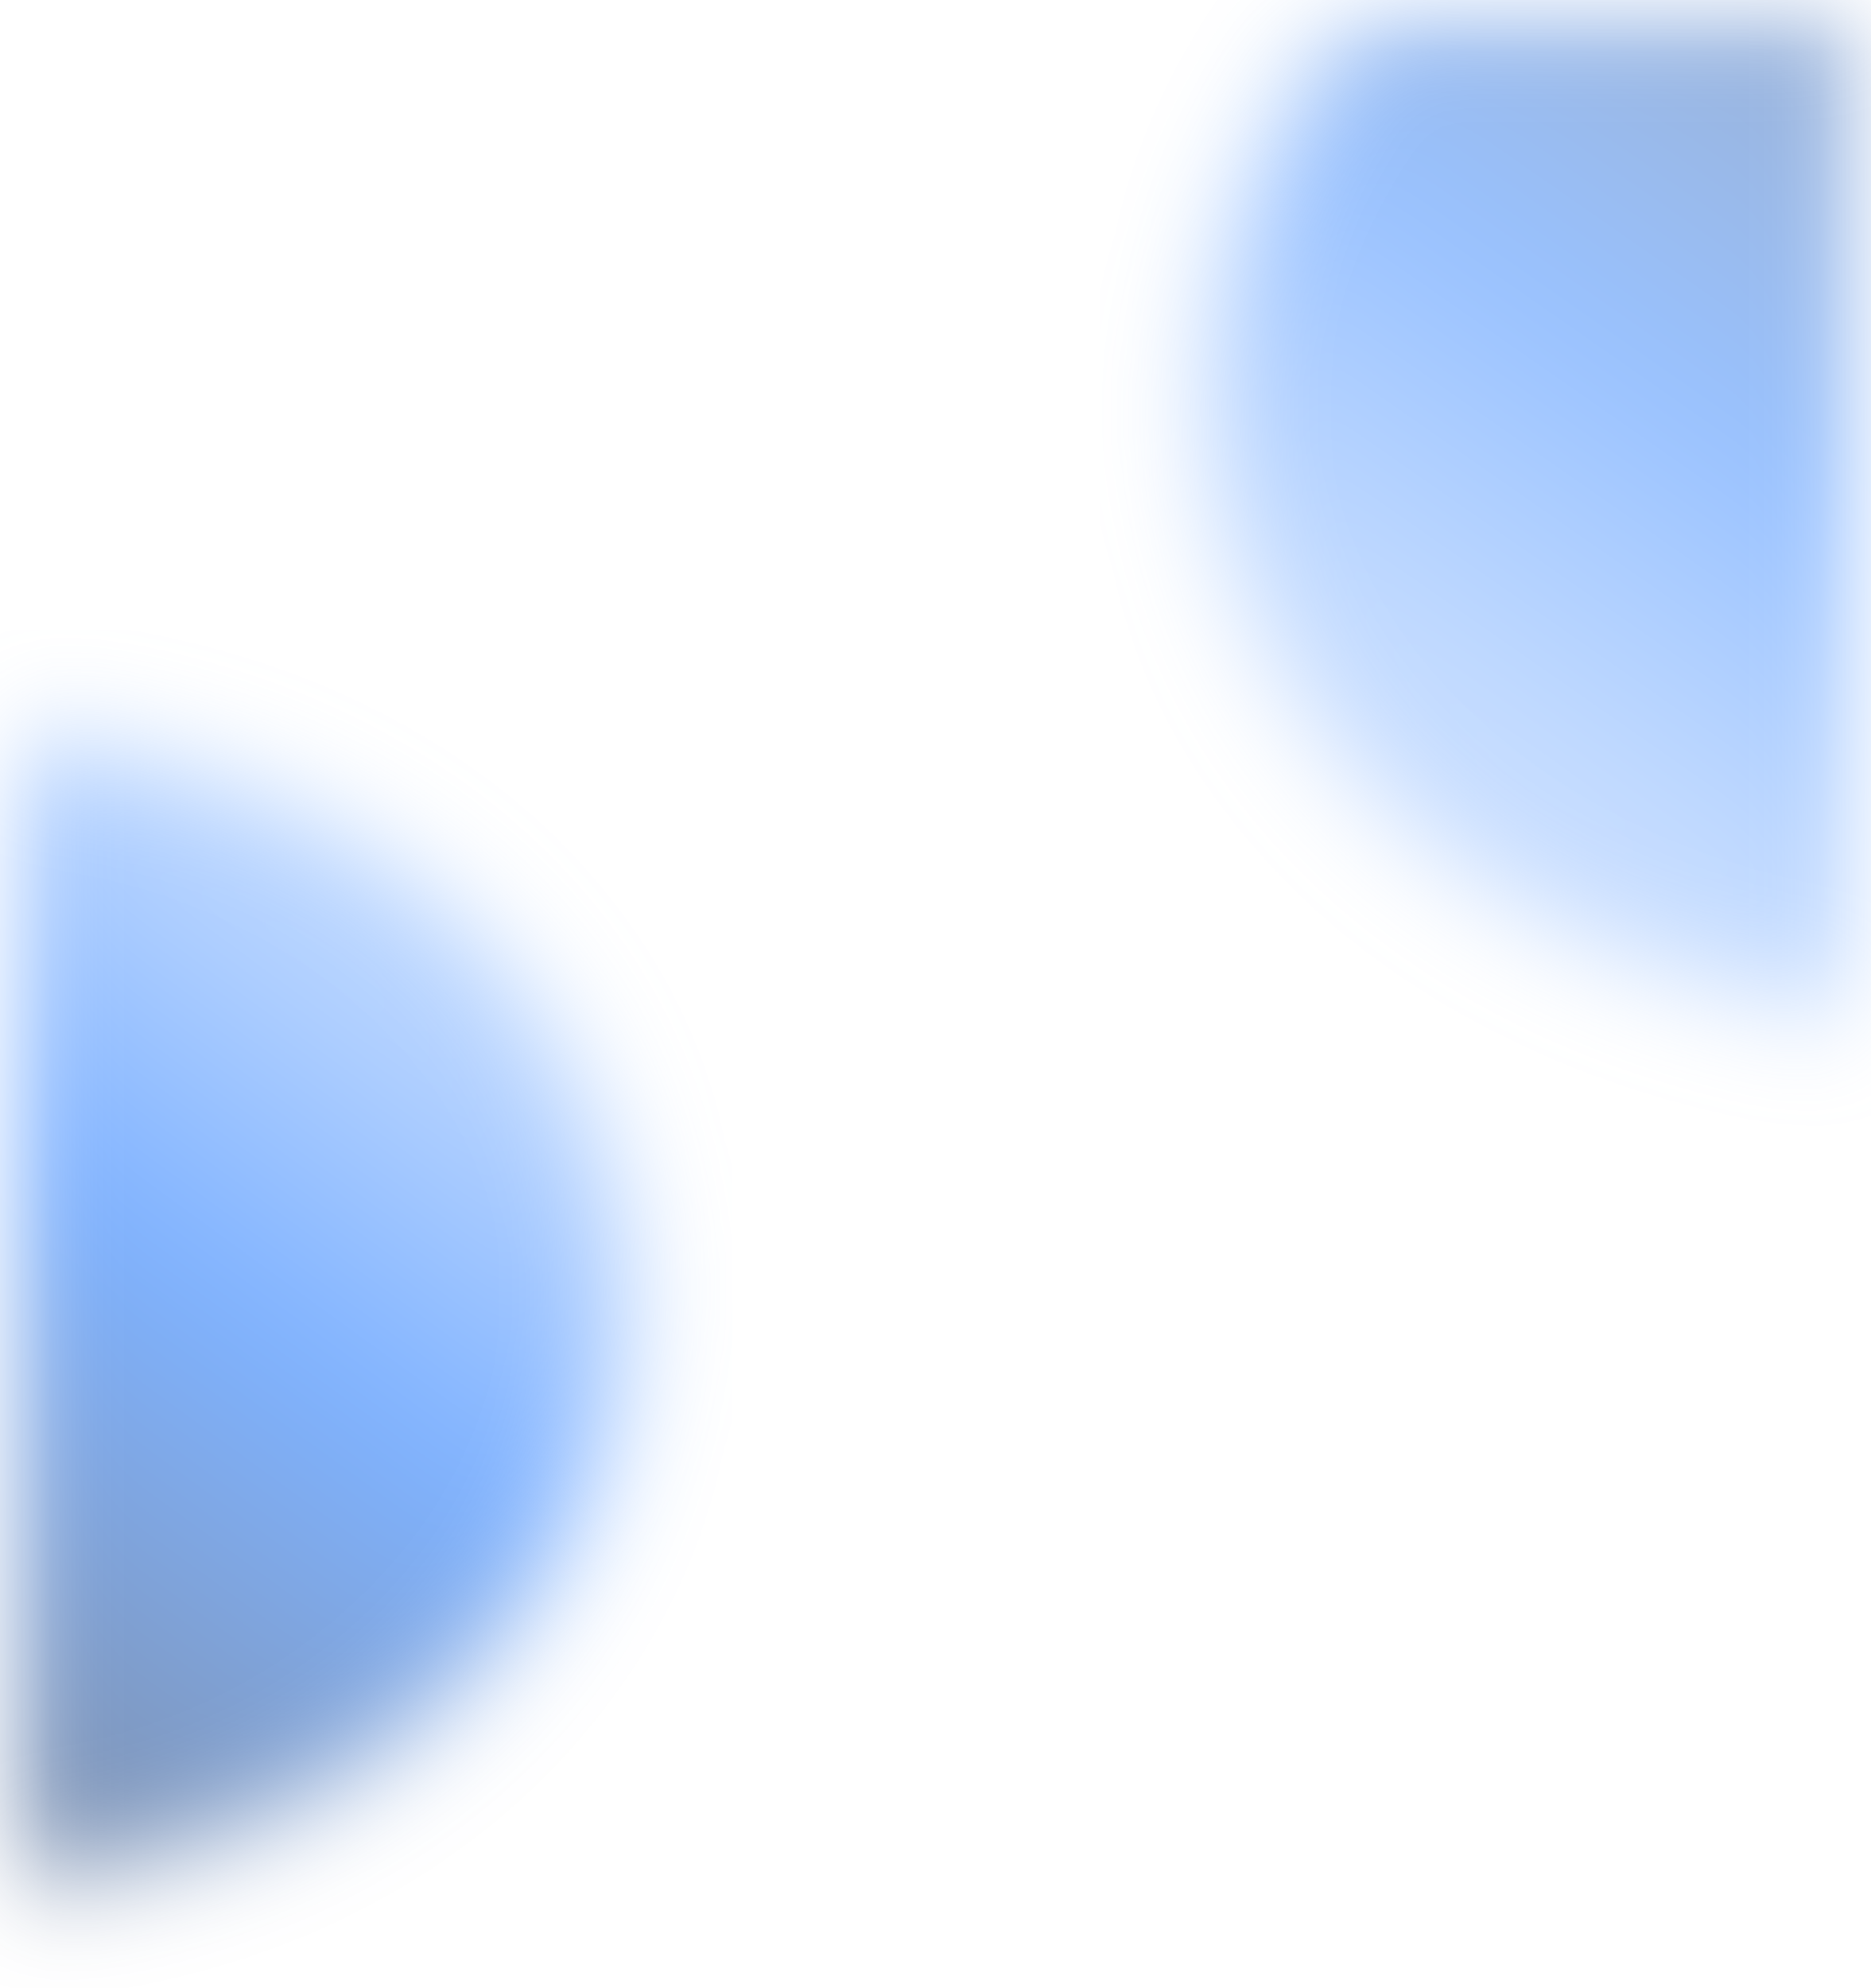
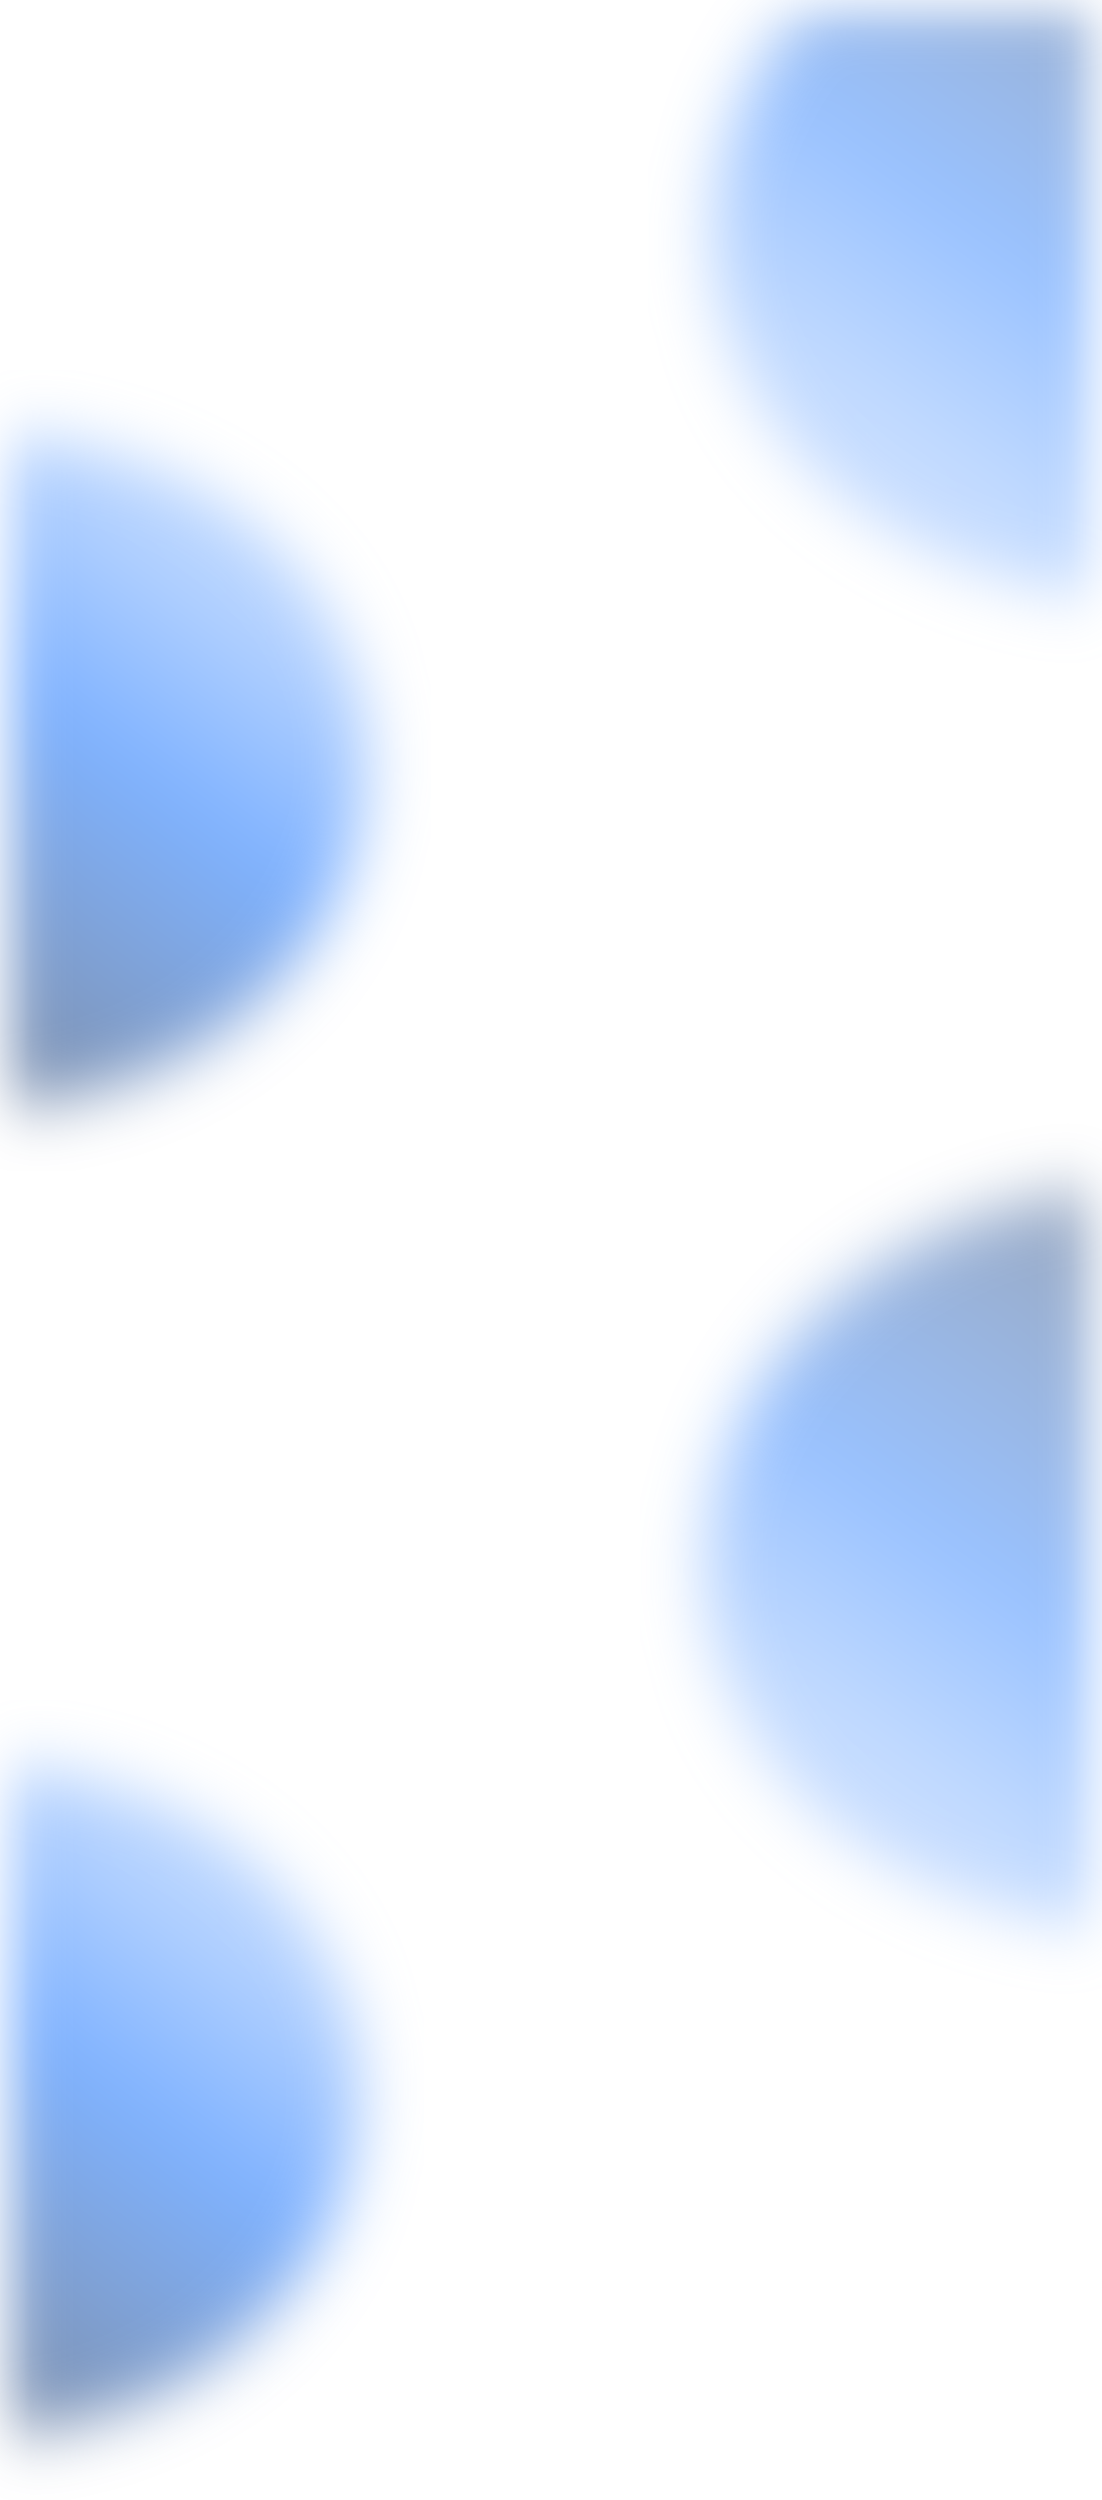
- <svg xmlns="http://www.w3.org/2000/svg" width="1728" height="1836" viewBox="0 0 1728 1836" fill="none">
+ <svg xmlns="http://www.w3.org/2000/svg" width="1728" height="3922" viewBox="0 0 1728 3922" fill="none">
  <g filter="url(#filter0_f_4_183)">
    <path fill-rule="evenodd" clip-rule="evenodd" d="M-29.749 682C284.291 682 576 888.801 576 1191.08C576 1502.74 294.042 1736 -29.749 1736C-286.695 1736 -365 1438.4 -365 1191.08C-365 955.694 -274.293 682 -29.749 682Z" fill="url(#paint0_linear_4_183)" fill-opacity="0.5" />
  </g>
  <g filter="url(#filter1_f_4_183)">
    <path fill-rule="evenodd" clip-rule="evenodd" d="M1815.45 943C1453.35 943 1117 713.831 1117 378.863C1117 33.493 1442.11 -225 1815.45 -225C2111.71 -225 2202 104.793 2202 378.863C2202 639.704 2097.41 943 1815.45 943Z" fill="url(#paint1_linear_4_183)" fill-opacity="0.4" />
+   </g>
+   <g filter="url(#filter2_f_4_183)">
+     <path fill-rule="evenodd" clip-rule="evenodd" d="M-41.749 2768C272.291 2768 564 2974.8 564 3277.08C564 3588.74 282.042 3822 -41.749 3822C-298.695 3822 -377 3524.4 -377 3277.08C-377 3041.69 -286.293 2768 -41.749 2768Z" fill="url(#paint2_linear_4_183)" fill-opacity="0.5" />
+   </g>
+   <g filter="url(#filter3_f_4_183)">
+     <path fill-rule="evenodd" clip-rule="evenodd" d="M1803.45 3029C1441.35 3029 1105 2799.83 1105 2464.86C1105 2119.49 1430.11 1861 1803.45 1861C2099.71 1861 2190 2190.79 2190 2464.86C2190 2725.7 2085.41 3029 1803.45 3029Z" fill="url(#paint3_linear_4_183)" fill-opacity="0.4" />
  </g>
  <defs>
    <filter id="filter0_f_4_183" x="-465" y="582" width="1141" height="1254" filterUnits="userSpaceOnUse" color-interpolation-filters="sRGB">
      <feFlood flood-opacity="0" result="BackgroundImageFix" />
      <feBlend mode="normal" in="SourceGraphic" in2="BackgroundImageFix" result="shape" />
      <feGaussianBlur stdDeviation="50" result="effect1_foregroundBlur_4_183" />
    </filter>
    <filter id="filter1_f_4_183" x="1017" y="-325" width="1285" height="1368" filterUnits="userSpaceOnUse" color-interpolation-filters="sRGB">
+       <feFlood flood-opacity="0" result="BackgroundImageFix" />
+       <feBlend mode="normal" in="SourceGraphic" in2="BackgroundImageFix" result="shape" />
+       <feGaussianBlur stdDeviation="50" result="effect1_foregroundBlur_4_183" />
+     </filter>
+     <filter id="filter2_f_4_183" x="-477" y="2668" width="1141" height="1254" filterUnits="userSpaceOnUse" color-interpolation-filters="sRGB">
+       <feFlood flood-opacity="0" result="BackgroundImageFix" />
+       <feBlend mode="normal" in="SourceGraphic" in2="BackgroundImageFix" result="shape" />
+       <feGaussianBlur stdDeviation="50" result="effect1_foregroundBlur_4_183" />
+     </filter>
+     <filter id="filter3_f_4_183" x="1005" y="1761" width="1285" height="1368" filterUnits="userSpaceOnUse" color-interpolation-filters="sRGB">
      <feFlood flood-opacity="0" result="BackgroundImageFix" />
      <feBlend mode="normal" in="SourceGraphic" in2="BackgroundImageFix" result="shape" />
      <feGaussianBlur stdDeviation="50" result="effect1_foregroundBlur_4_183" />
    </filter>
    <linearGradient id="paint0_linear_4_183" x1="576.517" y1="682" x2="-208.982" y2="1764.49" gradientUnits="userSpaceOnUse">
      <stop offset="0.234" stop-color="#73ABFF" />
      <stop offset="0.479" stop-color="#0066FF" />
      <stop offset="1" stop-color="#000D26" />
    </linearGradient>
    <linearGradient id="paint1_linear_4_183" x1="1116.4" y1="943" x2="1975.61" y2="-288.998" gradientUnits="userSpaceOnUse">
      <stop offset="0.234" stop-color="#73ABFF" />
      <stop offset="0.479" stop-color="#0066FF" />
      <stop offset="1" stop-color="#000D26" />
    </linearGradient>
+     <linearGradient id="paint2_linear_4_183" x1="564.517" y1="2768" x2="-220.982" y2="3850.49" gradientUnits="userSpaceOnUse">
+       <stop offset="0.234" stop-color="#73ABFF" />
+       <stop offset="0.479" stop-color="#0066FF" />
+       <stop offset="1" stop-color="#000D26" />
+     </linearGradient>
+     <linearGradient id="paint3_linear_4_183" x1="1104.4" y1="3029" x2="1963.61" y2="1797" gradientUnits="userSpaceOnUse">
+       <stop offset="0.234" stop-color="#73ABFF" />
+       <stop offset="0.479" stop-color="#0066FF" />
+       <stop offset="1" stop-color="#000D26" />
+     </linearGradient>
  </defs>
</svg>
